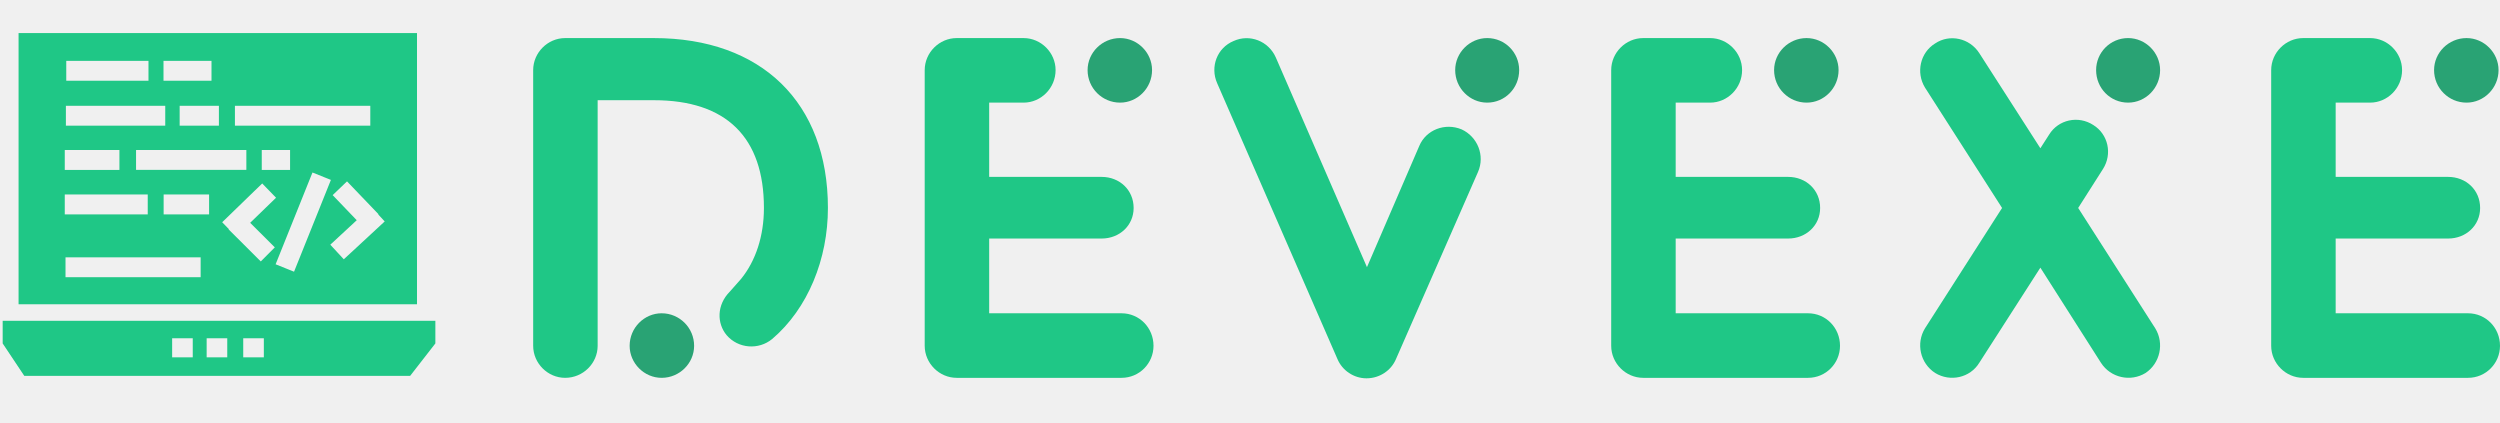
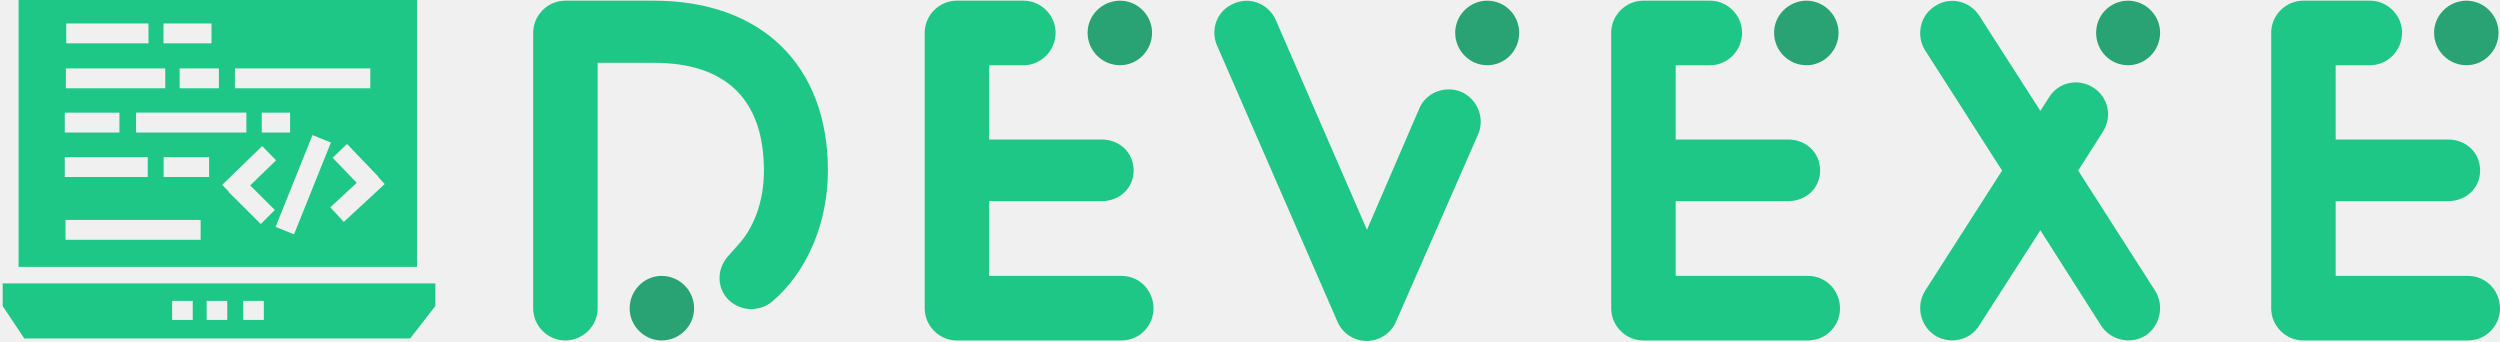
- <svg xmlns="http://www.w3.org/2000/svg" width="936" height="158" viewBox="0 0 936 158" fill="none">
+ <svg xmlns="http://www.w3.org/2000/svg" width="936" height="128" viewBox="0 0 936 128" fill="none">
  <g clip-path="url(#clip0_75_60)">
-     <path d="M289.099 126.924C284.018 131.104 276.394 130.559 272.038 125.47C268.409 121.107 268.227 114.204 273.308 109.115C274.58 107.661 276.212 105.844 277.483 104.39C282.927 97.667 286.014 88.398 286.014 77.859C286.014 51.508 272.038 37.517 244.813 37.517H223.759V129.467C223.759 136.01 218.314 141.462 211.599 141.462C205.064 141.462 199.619 136.01 199.619 129.467V26.249C199.619 19.708 205.064 14.257 211.599 14.257H211.781C211.781 14.257 211.781 14.257 211.961 14.257H244.813C285.106 14.257 309.972 38.424 309.972 77.859C309.972 96.94 302.531 115.476 289.099 126.924Z" fill="#1FC786" />
-     <path d="M247.717 141.462C241.184 141.462 235.737 136.01 235.737 129.467C235.737 122.744 241.184 117.292 247.717 117.292C254.432 117.292 259.877 122.744 259.877 129.467C259.877 136.01 254.433 141.462 247.717 141.462Z" fill="#29A374" />
-     <path d="M358.187 141.462C351.654 141.462 346.209 136.011 346.209 129.467V26.249C346.209 19.709 351.654 14.257 358.187 14.257H383.235C389.768 14.257 395.213 19.709 395.213 26.249C395.213 32.973 389.768 38.424 383.235 38.424H370.349V66.229H412.456C419.171 66.229 424.434 71.136 424.434 77.86C424.434 84.4 419.171 89.307 412.456 89.307H370.349V117.292H419.898C426.613 117.292 431.875 122.744 431.875 129.467C431.875 136.011 426.613 141.462 419.898 141.462H358.187Z" fill="#1FC786" />
-     <path d="M419.354 38.424C412.638 38.424 407.193 32.973 407.193 26.25C407.193 19.709 412.638 14.257 419.354 14.257C425.886 14.257 431.331 19.709 431.331 26.25C431.331 32.973 425.886 38.424 419.354 38.424Z" fill="#29A374" />
-     <path d="M522.679 134.375C520.865 138.737 516.508 141.643 511.609 141.643C506.891 141.643 502.534 138.737 500.719 134.375L455.705 31.157C452.983 24.979 455.705 17.89 461.876 15.347C467.868 12.621 474.945 15.347 477.667 21.526L511.789 100.029L531.393 54.6C533.933 48.601 541.012 45.875 547.184 48.421C553.172 51.147 556.077 58.233 553.355 64.411L522.679 134.375Z" fill="#1FC786" />
-     <path d="M568.781 26.25C568.781 32.973 563.518 38.424 556.801 38.424C550.268 38.424 544.823 32.973 544.823 26.25C544.823 19.709 550.268 14.257 556.801 14.257C563.518 14.257 568.781 19.709 568.781 26.25Z" fill="#29A374" />
-     <path d="M615.211 141.462C608.678 141.462 603.233 136.011 603.233 129.467V26.249C603.233 19.709 608.678 14.257 615.211 14.257H640.26C646.793 14.257 652.238 19.709 652.238 26.249C652.238 32.973 646.793 38.424 640.26 38.424H627.374V66.229H669.481C676.196 66.229 681.459 71.136 681.459 77.86C681.459 84.4 676.196 89.307 669.481 89.307H627.374V117.292H676.922C683.637 117.292 688.9 122.744 688.9 129.467C688.9 136.011 683.637 141.462 676.922 141.462H615.211Z" fill="#1FC786" />
-     <path d="M676.378 38.424C669.663 38.424 664.218 32.973 664.218 26.25C664.218 19.709 669.663 14.257 676.378 14.257C682.911 14.257 688.356 19.709 688.356 26.25C688.356 32.973 682.911 38.424 676.378 38.424Z" fill="#29A374" />
-     <path d="M803.298 139.643C797.671 143.096 790.23 141.462 786.599 135.828L763.913 100.211L741.043 135.828C737.594 141.462 730.153 143.096 724.526 139.643C718.899 136.011 717.267 128.56 720.716 122.926L749.575 77.859L720.716 32.793C717.267 27.159 718.899 19.709 724.526 16.256C729.971 12.62 737.412 14.257 741.043 19.888L763.913 55.506L767.18 50.419C770.628 44.785 778.07 43.149 783.697 46.784C789.321 50.237 790.956 57.687 787.325 63.321L778.07 77.859L806.929 122.926C810.377 128.56 808.743 136.011 803.298 139.643Z" fill="#1FC786" />
-     <path d="M808.743 26.25C808.743 32.973 803.298 38.424 796.763 38.424C790.048 38.424 784.785 32.973 784.785 26.25C784.785 19.709 790.048 14.257 796.763 14.257C803.298 14.257 808.743 19.709 808.743 26.25Z" fill="#29A374" />
-     <path d="M862.311 141.462C855.778 141.462 850.333 136.011 850.333 129.467V26.249C850.333 19.709 855.778 14.257 862.311 14.257H887.36C893.893 14.257 899.338 19.709 899.338 26.249C899.338 32.973 893.893 38.424 887.36 38.424H874.474V66.229H916.581C923.296 66.229 928.559 71.136 928.559 77.86C928.559 84.4 923.296 89.307 916.581 89.307H874.474V117.292H924.022C930.737 117.292 936 122.744 936 129.467C936 136.011 930.737 141.462 924.022 141.462H862.311Z" fill="#1FC786" />
-     <path d="M923.478 38.424C916.763 38.424 911.318 32.973 911.318 26.25C911.318 19.709 916.763 14.257 923.478 14.257C930.011 14.257 935.456 19.709 935.456 26.25C935.456 32.973 930.011 38.424 923.478 38.424Z" fill="#29A374" />
-     <path d="M6.951 12.369V113.925H156.125V12.369H6.951ZM61.218 22.783H79.183V30.223H61.218V22.783ZM24.809 22.785H55.591V30.225H24.809V22.785ZM24.669 39.617H61.869V47.057H24.669V39.617ZM67.263 39.617H81.956V47.057H67.263V39.617ZM87.956 39.617H138.641V47.057H87.956V39.617ZM50.941 56.17H92.234V63.61H50.941V56.17ZM24.25 56.171H44.711V63.611H24.25V56.171ZM98 56.171H108.602V63.611H98V56.171ZM116.989 64.585L123.892 67.357L122.776 70.138H122.777L116.434 85.932L110.091 101.725L103.187 98.951L109.53 83.158L110.647 80.378H110.645L116.989 64.585ZM129.921 67.904L141.698 80.19L141.6 80.283L144.031 82.906L131.545 94.47L131.54 94.466L128.718 97.077L123.663 91.619L133.561 82.453L124.549 73.054L129.921 67.904ZM98.173 68.689L103.351 74.03L93.665 83.42L102.889 92.612L97.636 97.883L85.581 85.868L85.676 85.773L83.187 83.206L95.407 71.36L95.411 71.365L98.173 68.689ZM24.25 72.819H55.312V80.259H24.25V72.819ZM61.265 72.819H78.283V80.259H61.265V72.819ZM24.529 96.347H75.122V103.788H24.529V96.347Z" fill="#1FC786" />
-     <path d="M1 120.096V128.582L9.1 140.732H153.55L163 128.582V120.096H1ZM64.45 126.653H72.164V133.789H64.45V126.653ZM77.371 126.653H85.086V133.789H77.371V126.653ZM91.064 126.653H98.779V133.789H91.064V126.653Z" fill="#1FC786" />
+     <path d="M289.099 112.924C284.018 117.104 276.394 116.559 272.038 111.47C268.409 107.107 268.227 100.204 273.308 95.115C274.58 93.661 276.212 91.844 277.483 90.39C282.927 83.667 286.014 74.398 286.014 63.859C286.014 37.508 272.038 23.517 244.813 23.517H223.759V115.467C223.759 122.01 218.314 127.462 211.599 127.462C205.064 127.462 199.619 122.01 199.619 115.467V12.249C199.619 5.708 205.064 0.257 211.599 0.257H211.781C211.781 0.257 211.781 0.257 211.961 0.257H244.813C285.106 0.257 309.972 24.424 309.972 63.859C309.972 82.94 302.531 101.476 289.099 112.924Z" fill="#1FC786" />
+     <path d="M247.717 127.462C241.184 127.462 235.737 122.01 235.737 115.467C235.737 108.744 241.184 103.292 247.717 103.292C254.432 103.292 259.877 108.744 259.877 115.467C259.877 122.01 254.433 127.462 247.717 127.462Z" fill="#29A374" />
+     <path d="M358.187 127.462C351.654 127.462 346.209 122.011 346.209 115.467V12.249C346.209 5.708 351.654 0.257 358.187 0.257H383.235C389.768 0.257 395.213 5.708 395.213 12.249C395.213 18.973 389.768 24.424 383.235 24.424H370.349V52.229H412.456C419.171 52.229 424.434 57.136 424.434 63.86C424.434 70.4 419.171 75.307 412.456 75.307H370.349V103.292H419.898C426.613 103.292 431.875 108.744 431.875 115.467C431.875 122.011 426.613 127.462 419.898 127.462H358.187Z" fill="#1FC786" />
+     <path d="M419.354 24.424C412.638 24.424 407.193 18.973 407.193 12.249C407.193 5.709 412.638 0.257 419.354 0.257C425.886 0.257 431.331 5.709 431.331 12.249C431.331 18.973 425.886 24.424 419.354 24.424Z" fill="#29A374" />
+     <path d="M522.679 120.375C520.865 124.737 516.508 127.643 511.609 127.643C506.891 127.643 502.534 124.737 500.719 120.375L455.705 17.157C452.983 10.979 455.705 3.89 461.876 1.347C467.868 -1.379 474.945 1.347 477.667 7.526L511.789 86.029L531.393 40.6C533.933 34.601 541.012 31.875 547.184 34.421C553.172 37.147 556.077 44.233 553.355 50.411L522.679 120.375Z" fill="#1FC786" />
+     <path d="M568.781 12.249C568.781 18.973 563.518 24.424 556.801 24.424C550.268 24.424 544.823 18.973 544.823 12.249C544.823 5.709 550.268 0.257 556.801 0.257C563.518 0.257 568.781 5.709 568.781 12.249Z" fill="#29A374" />
+     <path d="M615.211 127.462C608.678 127.462 603.233 122.011 603.233 115.467V12.249C603.233 5.708 608.678 0.257 615.211 0.257H640.26C646.793 0.257 652.238 5.708 652.238 12.249C652.238 18.973 646.793 24.424 640.26 24.424H627.374V52.229H669.481C676.196 52.229 681.459 57.136 681.459 63.86C681.459 70.4 676.196 75.307 669.481 75.307H627.374V103.292H676.922C683.637 103.292 688.9 108.744 688.9 115.467C688.9 122.011 683.637 127.462 676.922 127.462H615.211Z" fill="#1FC786" />
+     <path d="M676.378 24.424C669.663 24.424 664.218 18.973 664.218 12.249C664.218 5.709 669.663 0.257 676.378 0.257C682.911 0.257 688.356 5.709 688.356 12.249C688.356 18.973 682.911 24.424 676.378 24.424Z" fill="#29A374" />
+     <path d="M803.298 125.643C797.671 129.096 790.23 127.462 786.599 121.828L763.913 86.211L741.043 121.828C737.594 127.462 730.153 129.096 724.526 125.643C718.899 122.011 717.267 114.56 720.716 108.926L749.575 63.859L720.716 18.793C717.267 13.159 718.899 5.708 724.526 2.256C729.971 -1.38 737.412 0.257 741.043 5.888L763.913 41.506L767.18 36.419C770.628 30.785 778.07 29.149 783.697 32.784C789.321 36.237 790.956 43.687 787.325 49.321L778.07 63.859L806.929 108.926C810.377 114.56 808.743 122.011 803.298 125.643Z" fill="#1FC786" />
+     <path d="M808.743 12.249C808.743 18.973 803.298 24.424 796.763 24.424C790.048 24.424 784.785 18.973 784.785 12.249C784.785 5.709 790.048 0.257 796.763 0.257C803.298 0.257 808.743 5.709 808.743 12.249Z" fill="#29A374" />
+     <path d="M862.311 127.462C855.778 127.462 850.333 122.011 850.333 115.467V12.249C850.333 5.708 855.778 0.257 862.311 0.257H887.36C893.893 0.257 899.338 5.708 899.338 12.249C899.338 18.973 893.893 24.424 887.36 24.424H874.474V52.229H916.581C923.296 52.229 928.559 57.136 928.559 63.86C928.559 70.4 923.296 75.307 916.581 75.307H874.474V103.292H924.022C930.737 103.292 936 108.744 936 115.467C936 122.011 930.737 127.462 924.022 127.462H862.311Z" fill="#1FC786" />
+     <path d="M923.478 24.424C916.763 24.424 911.318 18.973 911.318 12.249C911.318 5.709 916.763 0.257 923.478 0.257C930.011 0.257 935.456 5.709 935.456 12.249C935.456 18.973 930.011 24.424 923.478 24.424Z" fill="#29A374" />
+     <path d="M6.951 -1.631V99.925H156.125V-1.631H6.951ZM61.218 8.783H79.183V16.223H61.218V8.783ZM24.809 8.785H55.591V16.225H24.809V8.785ZM24.669 25.617H61.869V33.057H24.669V25.617ZM67.263 25.617H81.956V33.057H67.263V25.617ZM87.956 25.617H138.641V33.057H87.956V25.617ZM50.941 42.17H92.234V49.61H50.941V42.17ZM24.25 42.171H44.711V49.611H24.25V42.171ZM98 42.171H108.602V49.611H98V42.171ZM116.989 50.585L123.892 53.357L122.776 56.139H122.777L116.434 71.932L110.091 87.725L103.187 84.951L109.53 69.158L110.647 66.378H110.645L116.989 50.585ZM129.921 53.904L141.698 66.19L141.6 66.283L144.031 68.906L131.545 80.47L131.54 80.466L128.718 83.077L123.663 77.619L133.561 68.453L124.549 59.054L129.921 53.904ZM98.173 54.689L103.351 60.03L93.665 69.42L102.889 78.612L97.636 83.883L85.581 71.868L85.676 71.773L83.187 69.206L95.407 57.36L95.411 57.365L98.173 54.689ZM24.25 58.819H55.312V66.259H24.25V58.819ZM61.265 58.819H78.283V66.259H61.265V58.819ZM24.529 82.347H75.122V89.788H24.529V82.347Z" fill="#1FC786" />
+     <path d="M1 106.096V114.582L9.1 126.732H153.55L163 114.582V106.096H1ZM64.45 112.653H72.164V119.789H64.45V112.653ZM77.371 112.653H85.086V119.789H77.371V112.653ZM91.064 112.653H98.779V119.789H91.064V112.653Z" fill="#1FC786" />
  </g>
  <defs>
    <clipPath id="clip0_75_60">
-       <rect width="936" height="158" fill="white" />
+       <rect width="936" height="128" fill="white" />
    </clipPath>
  </defs>
</svg>
